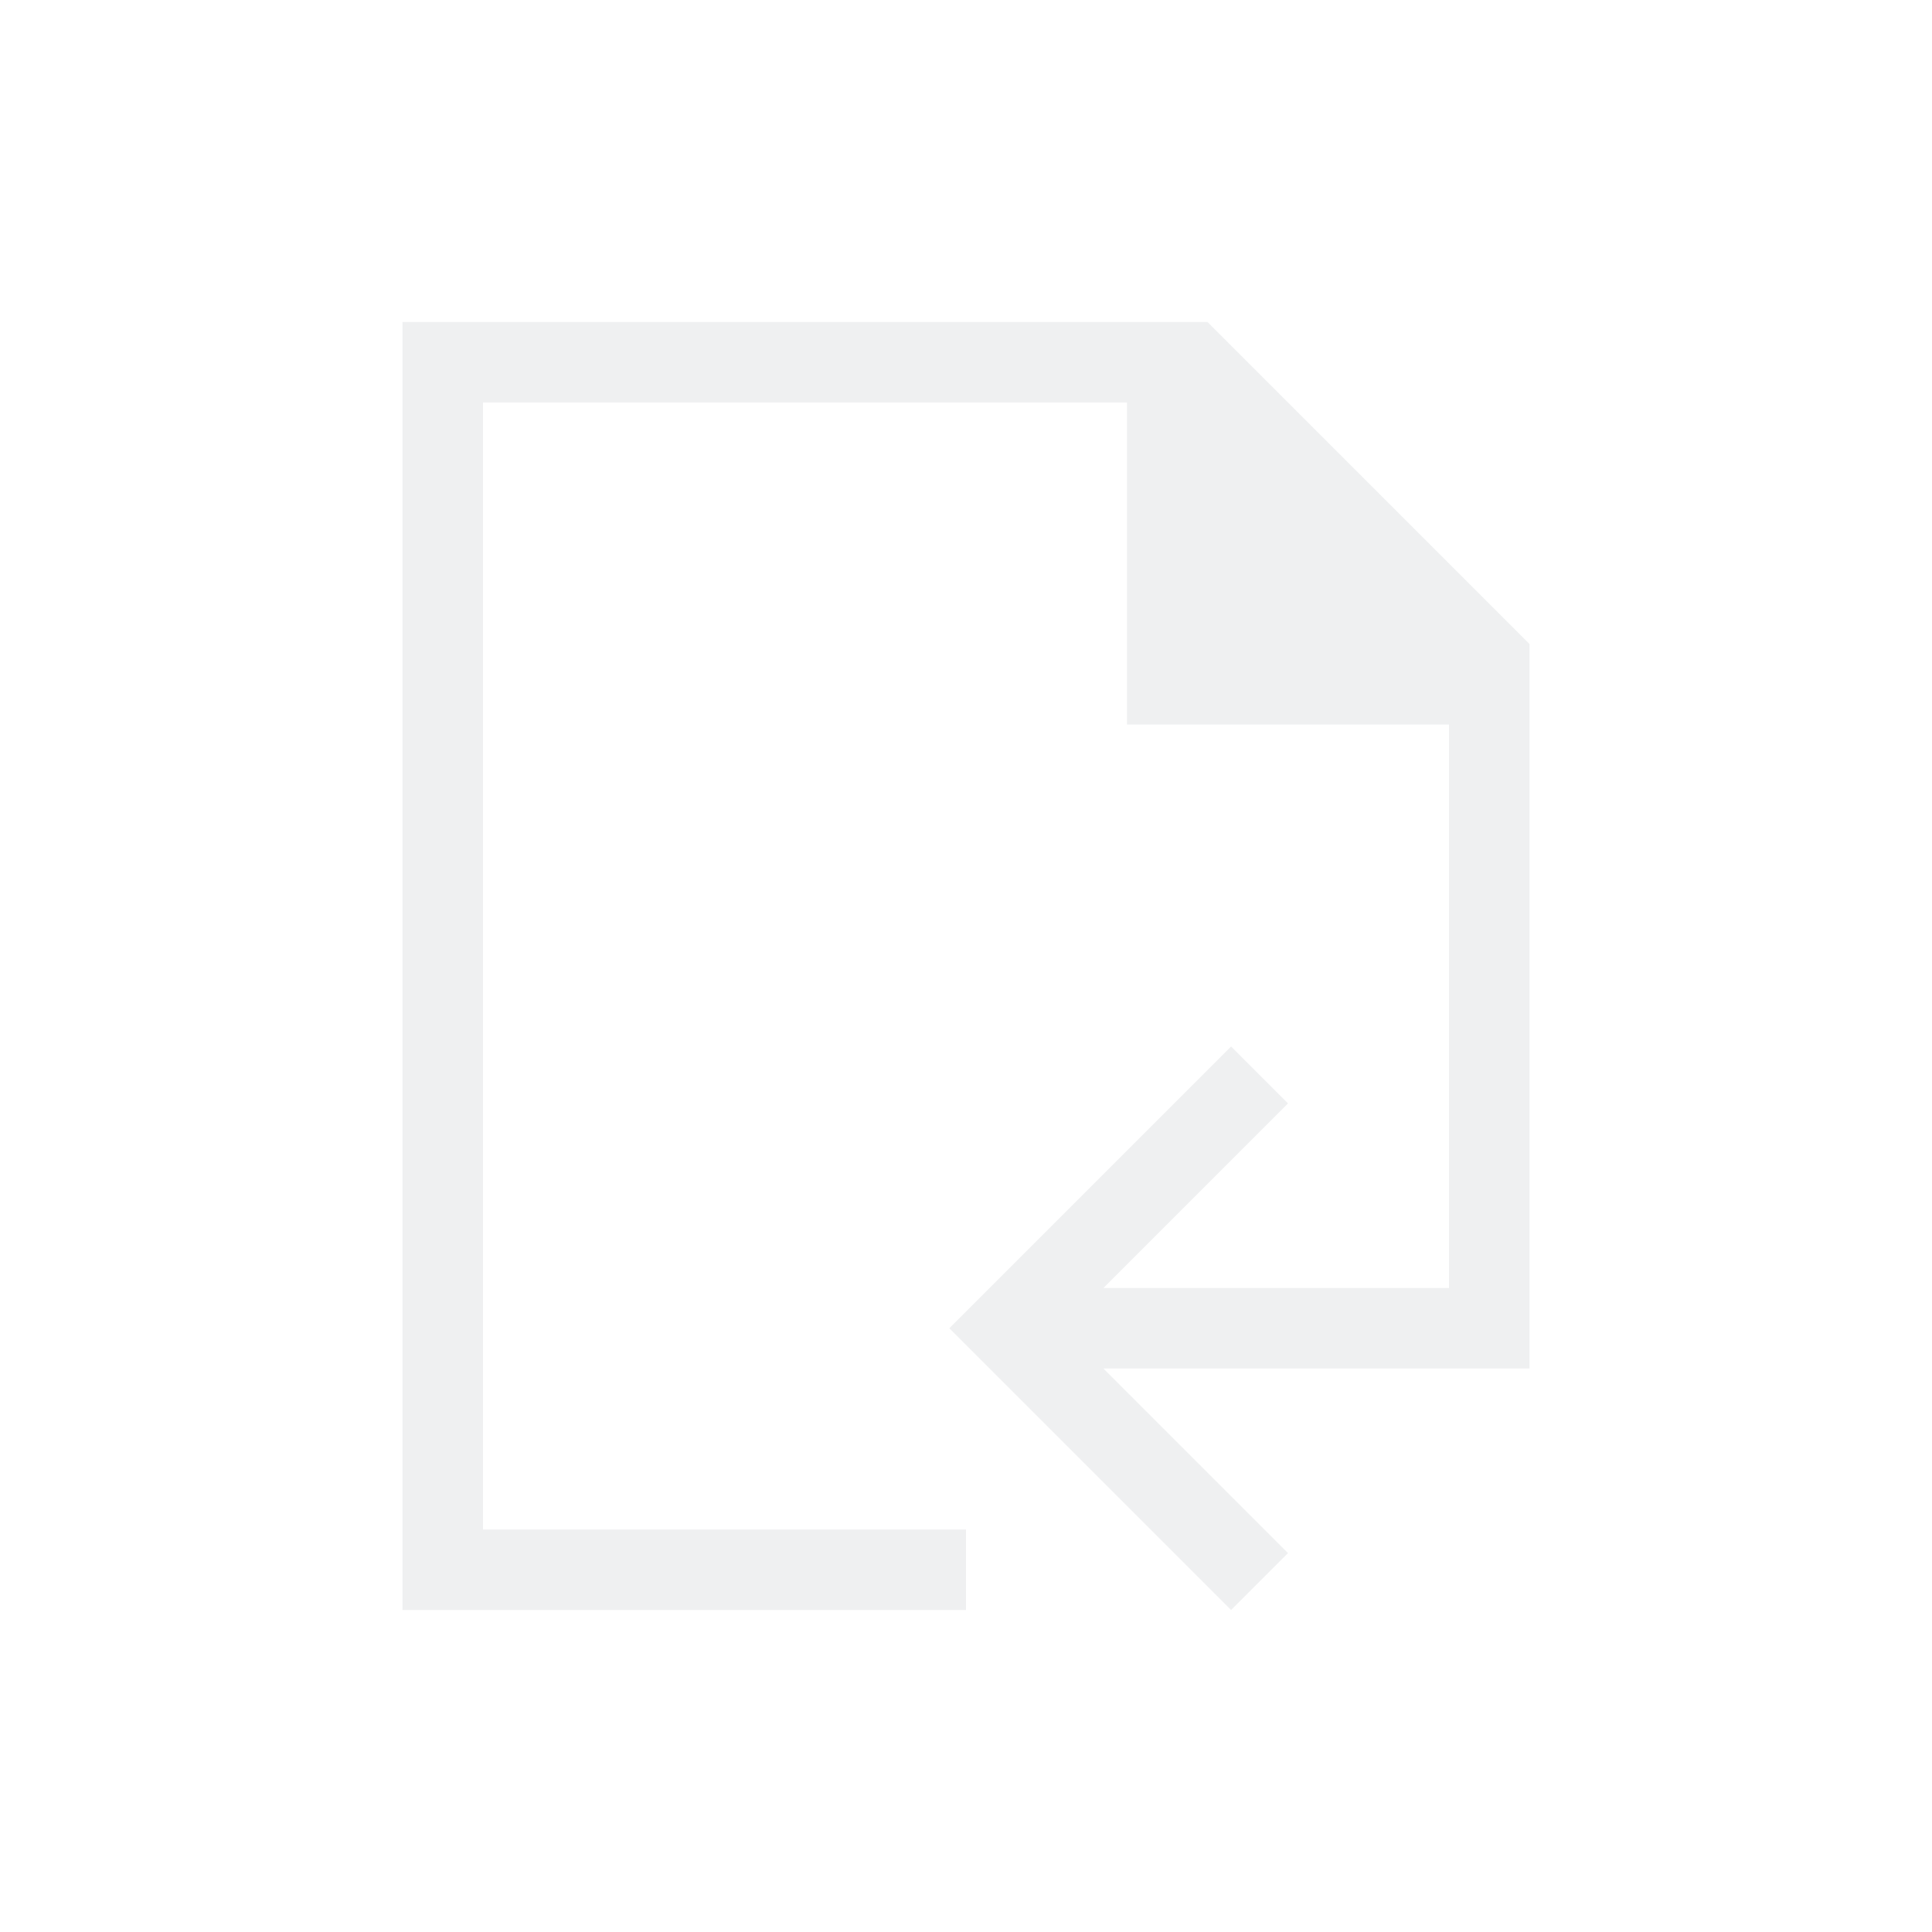
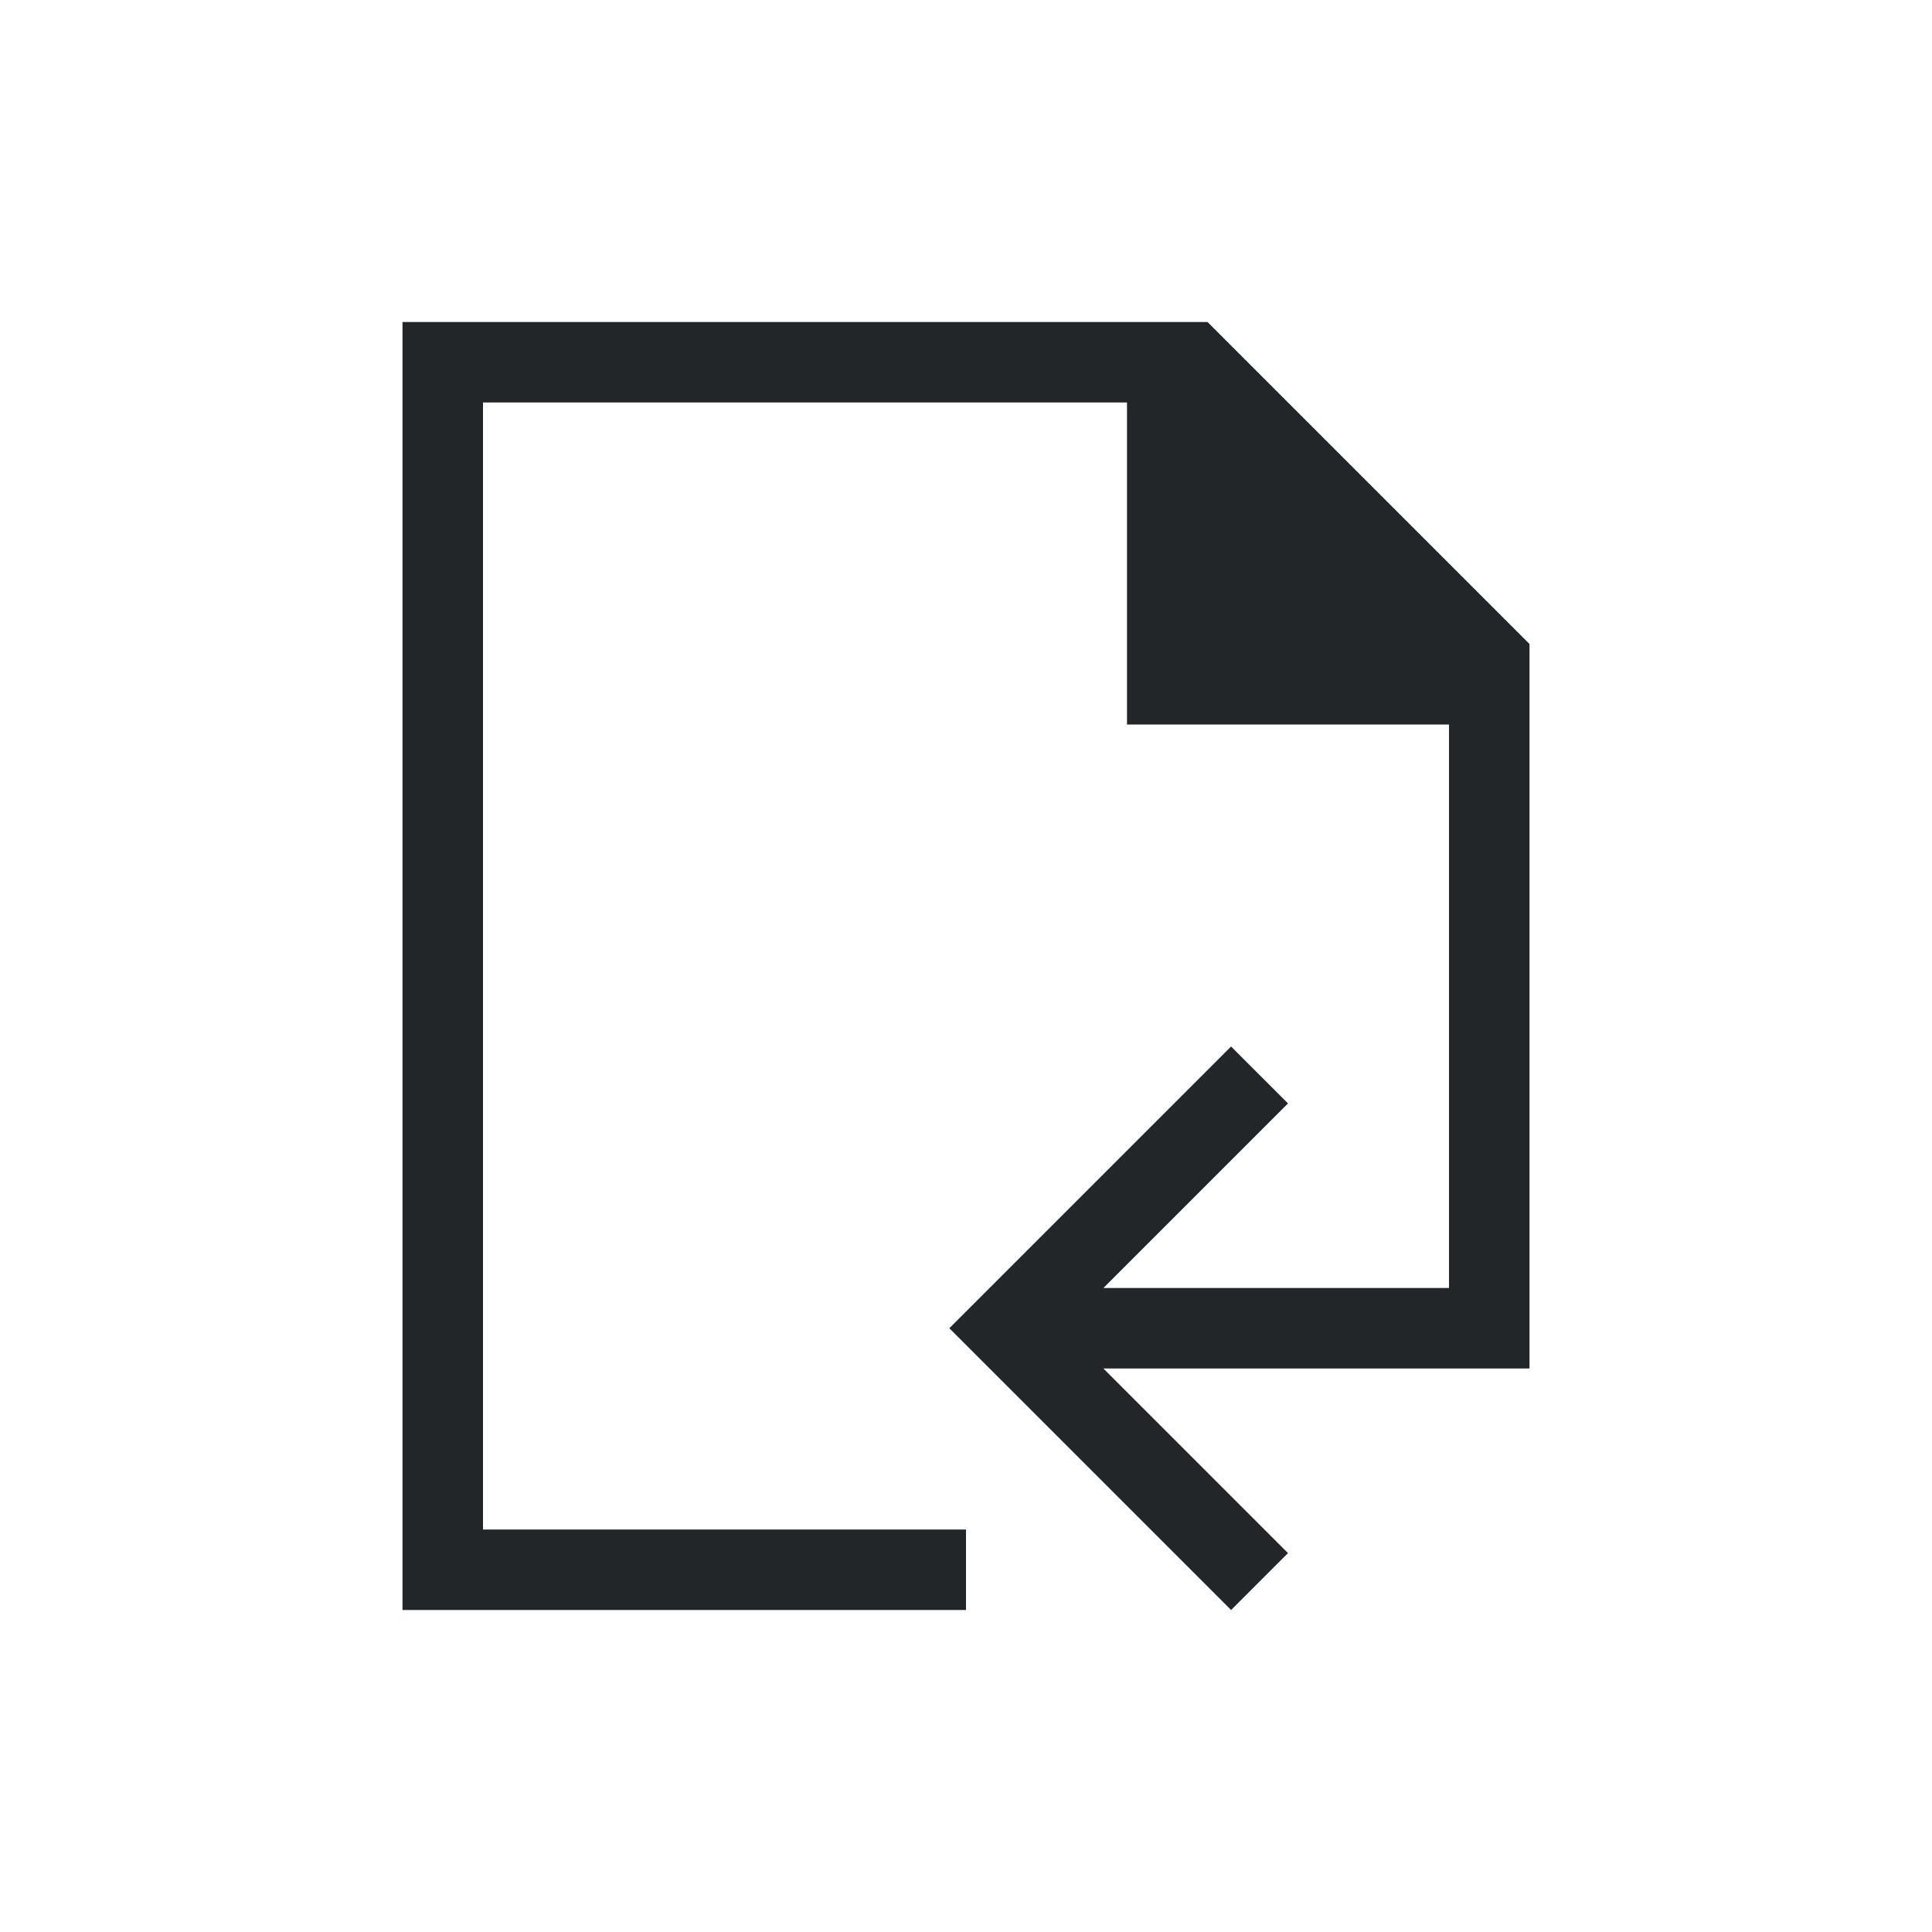
<svg xmlns="http://www.w3.org/2000/svg" viewBox="0 0 24 24" version="1.1" width="24" height="24">
  <defs>
    <style type="text/css" id="current-color-scheme">
            .ColorScheme-Text {
-                 color:#eff0f1;
+                 color:#232629;
            }
        </style>
  </defs>
  <g transform="translate(1,1)">
    <path class="ColorScheme-Text" style="fill:currentColor; fill-opacity:1; stroke:none" d="M 4 3 L 4 19 L 11 19 L 11 18 L 5 18 L 5 4 L 13 4 L 13 8 L 17 8 L 17 15 L 12.707 15 L 15 12.707 L 14.293 12 L 10.793 15.5 L 14.293 19 L 15 18.293 L 12.707 16 L 18 16 L 18 7 L 14 3 L 4 3 Z" />
  </g>
</svg>
